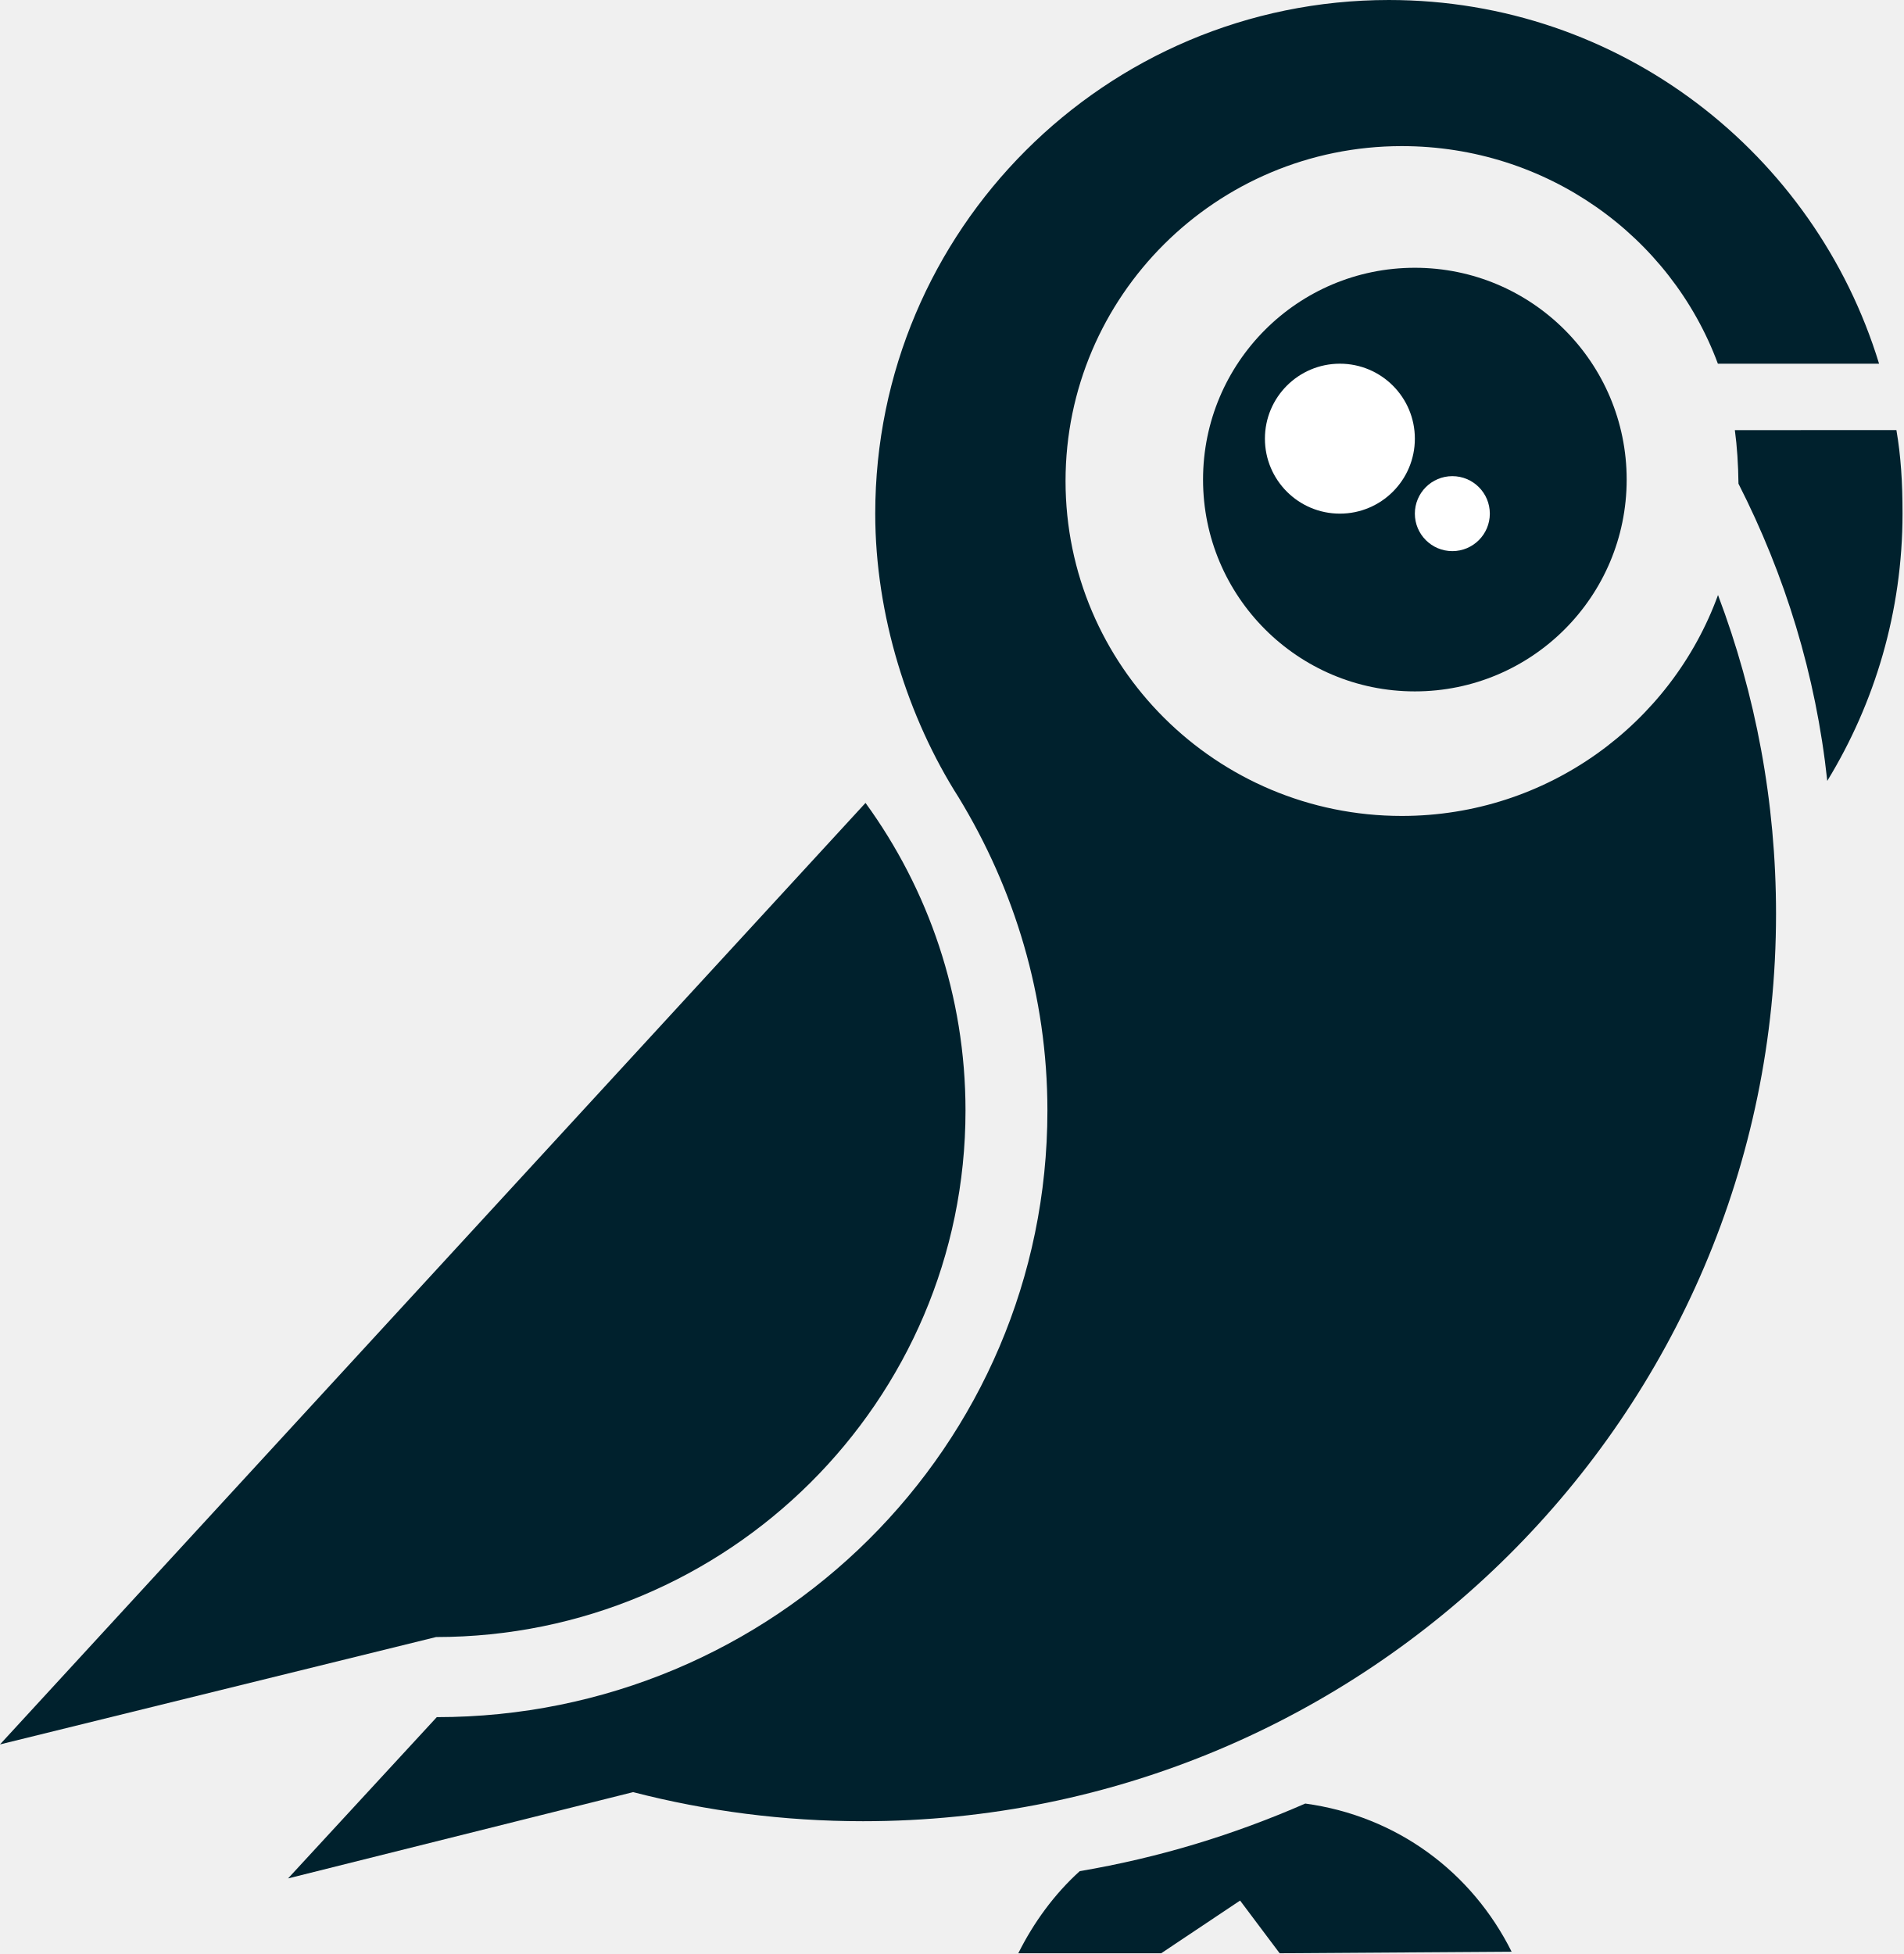
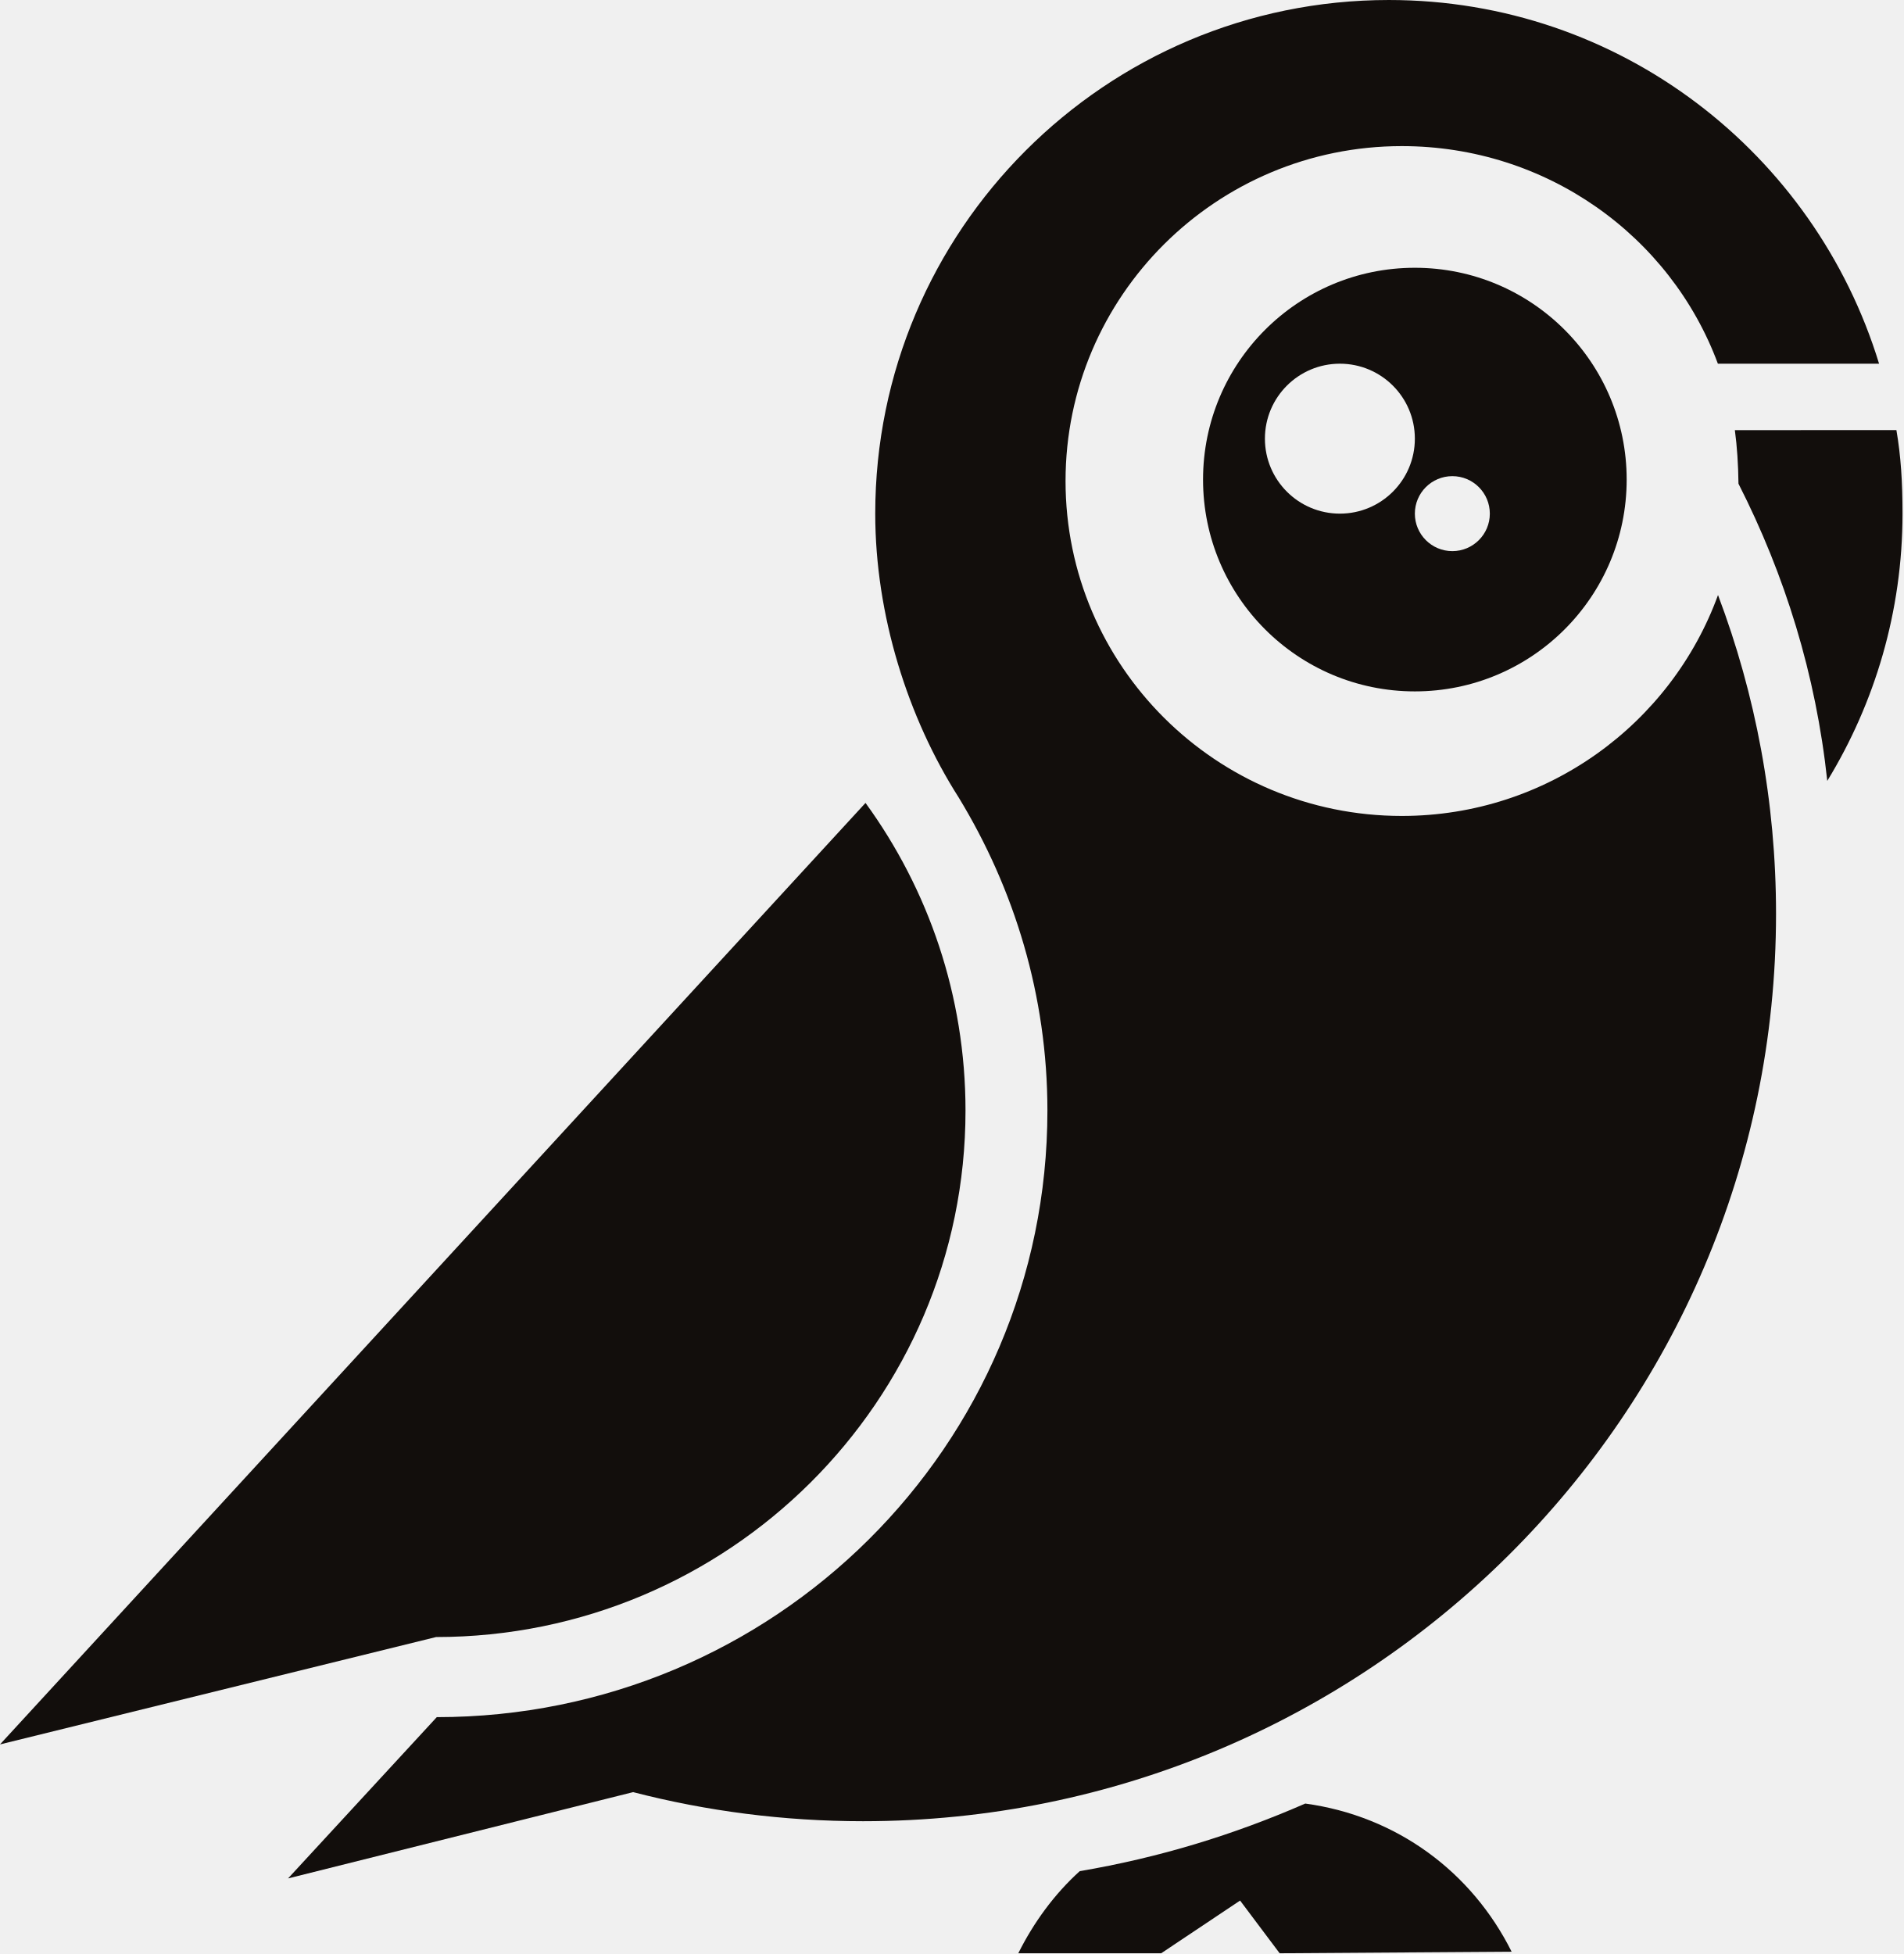
<svg xmlns="http://www.w3.org/2000/svg" width="100%" height="100%" viewBox="0 0 601 617" version="1.1" xml:space="preserve" style="fill-rule:evenodd;clip-rule:evenodd;stroke-linejoin:round;stroke-miterlimit:2;">
-   <g transform="matrix(1,0,0,1,-1029.741,-1204.419)">
-     <g transform="matrix(0.500701,0,0,0.498731,957.5913,284.1192)">
-       <path d="M1240.438,2151.522C1269.782,2209.388 1289.252,2272.334 1296.439,2339.681C1326.415,2290.392 1343.891,2232.409 1343.891,2170.483C1343.891,2150.543 1342.862,2134.083 1340.031,2117.574L1238.155,2117.622C1239.549,2127.911 1240.298,2139.371 1240.438,2151.522ZM1227.586,2221.877C1198.07,2303.492 1119.856,2361.883 1028.111,2361.883C911.08,2361.883 816.065,2266.868 816.065,2149.837C816.065,2032.805 911.08,1937.791 1028.111,1937.791C1119.341,1937.791 1197.561,1994.659 1227.454,2075.555L1329.102,2075.555C1288.581,1942.358 1165.833,1845.285 1019.972,1845.285C841.196,1845.285 696.053,1991.001 696.053,2170.483C696.053,2234.687 716.611,2299.712 748.652,2350.15C783.822,2408.162 804.633,2475.746 804.633,2548.436C804.633,2760.757 632.318,2932.464 419.543,2932.464L325.756,3034.57L543.37,2979.939C589.709,2991.956 638.309,2998.352 688.395,2998.352C1006.148,2998.352 1264.124,2740.927 1264.124,2423.851C1264.124,2352.844 1251.186,2284.829 1227.537,2222.027" style="fill:#00212D;" />
-     </g>
-     <g transform="matrix(0.315412,0,0,0.315412,1152.216,677.7686)">
-       <circle cx="1028.111" cy="2149.837" r="212.046" style="fill:#00212D;" />
-     </g>
-     <g transform="matrix(0.111635,0,0,0.111635,1338.049,1102.936)">
-       <circle cx="1028.111" cy="2149.837" r="212.046" style="fill:white;" />
-     </g>
-     <g transform="matrix(0.055818,0,0,0.055818,1430.944,1246.607)">
-       <circle cx="1028.111" cy="2149.837" r="212.046" style="fill:white;" />
-     </g>
-     <g transform="matrix(0.788354,0,-0,0.783576,356.9257,-129.4588)">
-       <path d="M1200.106,2025.853C1225.303,2060.731 1240.157,2103.563 1240.157,2149.837C1240.157,2266.868 1145.143,2361.985 1028.111,2361.985L853.443,2405.254C853.443,2405.254 1200.041,2025.919 1200.106,2025.853Z" style="fill:#00212D;" />
-     </g>
-     <g transform="matrix(1.45889,0,0,1.450048,-182.2267,-1625.1)">
-       <path d="M1157.921,2376.335C1149.324,2359.008 1133.149,2346.809 1113.258,2344.069C1097.732,2350.892 1081.643,2355.851 1064.442,2358.791C1058.963,2363.771 1054.452,2369.992 1051.145,2376.673L1082.069,2376.673L1099.15,2365.194L1107.713,2376.673L1157.921,2376.335" style="fill:#00212D;" />
+   <defs>
+     <mask id="eye-cutouts" maskUnits="userSpaceOnUse" x="0" y="0" width="601" height="617">
+       <rect width="601" height="617" fill="white" />
+       <g transform="translate(-1029.741,-1204.419)">
+         <g transform="matrix(0.111635,0,0,0.111635,1338.049,1102.936)">
+           <circle cx="1028.111" cy="2149.837" r="212.046" style="fill:black;" />
+         </g>
+         <g transform="matrix(0.055818,0,0,0.055818,1430.944,1246.607)">
+           <circle cx="1028.111" cy="2149.837" r="212.046" style="fill:black;" />
+         </g>
+       </g>
+     </mask>
+   </defs>
+   <g mask="url(#eye-cutouts)">
+     <g transform="matrix(1,0,0,1,-1029.741,-1204.419)">
+       <g transform="matrix(0.500701,0,0,0.498731,957.5913,284.1192)">
+         <path d="M1240.438,2151.522C1269.782,2209.388 1289.252,2272.334 1296.439,2339.681C1326.415,2290.392 1343.891,2232.409 1343.891,2170.483C1343.891,2150.543 1342.862,2134.083 1340.031,2117.574L1238.155,2117.622C1239.549,2127.911 1240.298,2139.371 1240.438,2151.522ZM1227.586,2221.877C1198.07,2303.492 1119.856,2361.883 1028.111,2361.883C911.08,2361.883 816.065,2266.868 816.065,2149.837C816.065,2032.805 911.08,1937.791 1028.111,1937.791C1119.341,1937.791 1197.561,1994.659 1227.454,2075.555L1329.102,2075.555C1288.581,1942.358 1165.833,1845.285 1019.972,1845.285C841.196,1845.285 696.053,1991.001 696.053,2170.483C696.053,2234.687 716.611,2299.712 748.652,2350.15C783.822,2408.162 804.633,2475.746 804.633,2548.436C804.633,2760.757 632.318,2932.464 419.543,2932.464L325.756,3034.57L543.37,2979.939C589.709,2991.956 638.309,2998.352 688.395,2998.352C1006.148,2998.352 1264.124,2740.927 1264.124,2423.851C1264.124,2352.844 1251.186,2284.829 1227.537,2222.027" style="fill:#120E0C;" />
+       </g>
+       <g transform="matrix(0.315412,0,0,0.315412,1152.216,677.7686)">
+         <circle cx="1028.111" cy="2149.837" r="212.046" style="fill:#120E0C;" />
+       </g>
+       <g transform="matrix(0.788354,0,-0,0.783576,356.9257,-129.4588)">
+         <path d="M1200.106,2025.853C1225.303,2060.731 1240.157,2103.563 1240.157,2149.837C1240.157,2266.868 1145.143,2361.985 1028.111,2361.985L853.443,2405.254C853.443,2405.254 1200.041,2025.919 1200.106,2025.853Z" style="fill:#120E0C;" />
+       </g>
+       <g transform="matrix(1.45889,0,0,1.450048,-182.2267,-1625.1)">
+         <path d="M1157.921,2376.335C1149.324,2359.008 1133.149,2346.809 1113.258,2344.069C1097.732,2350.892 1081.643,2355.851 1064.442,2358.791C1058.963,2363.771 1054.452,2369.992 1051.145,2376.673L1082.069,2376.673L1099.15,2365.194L1107.713,2376.673L1157.921,2376.335" style="fill:#120E0C;" />
+       </g>
    </g>
  </g>
</svg>
